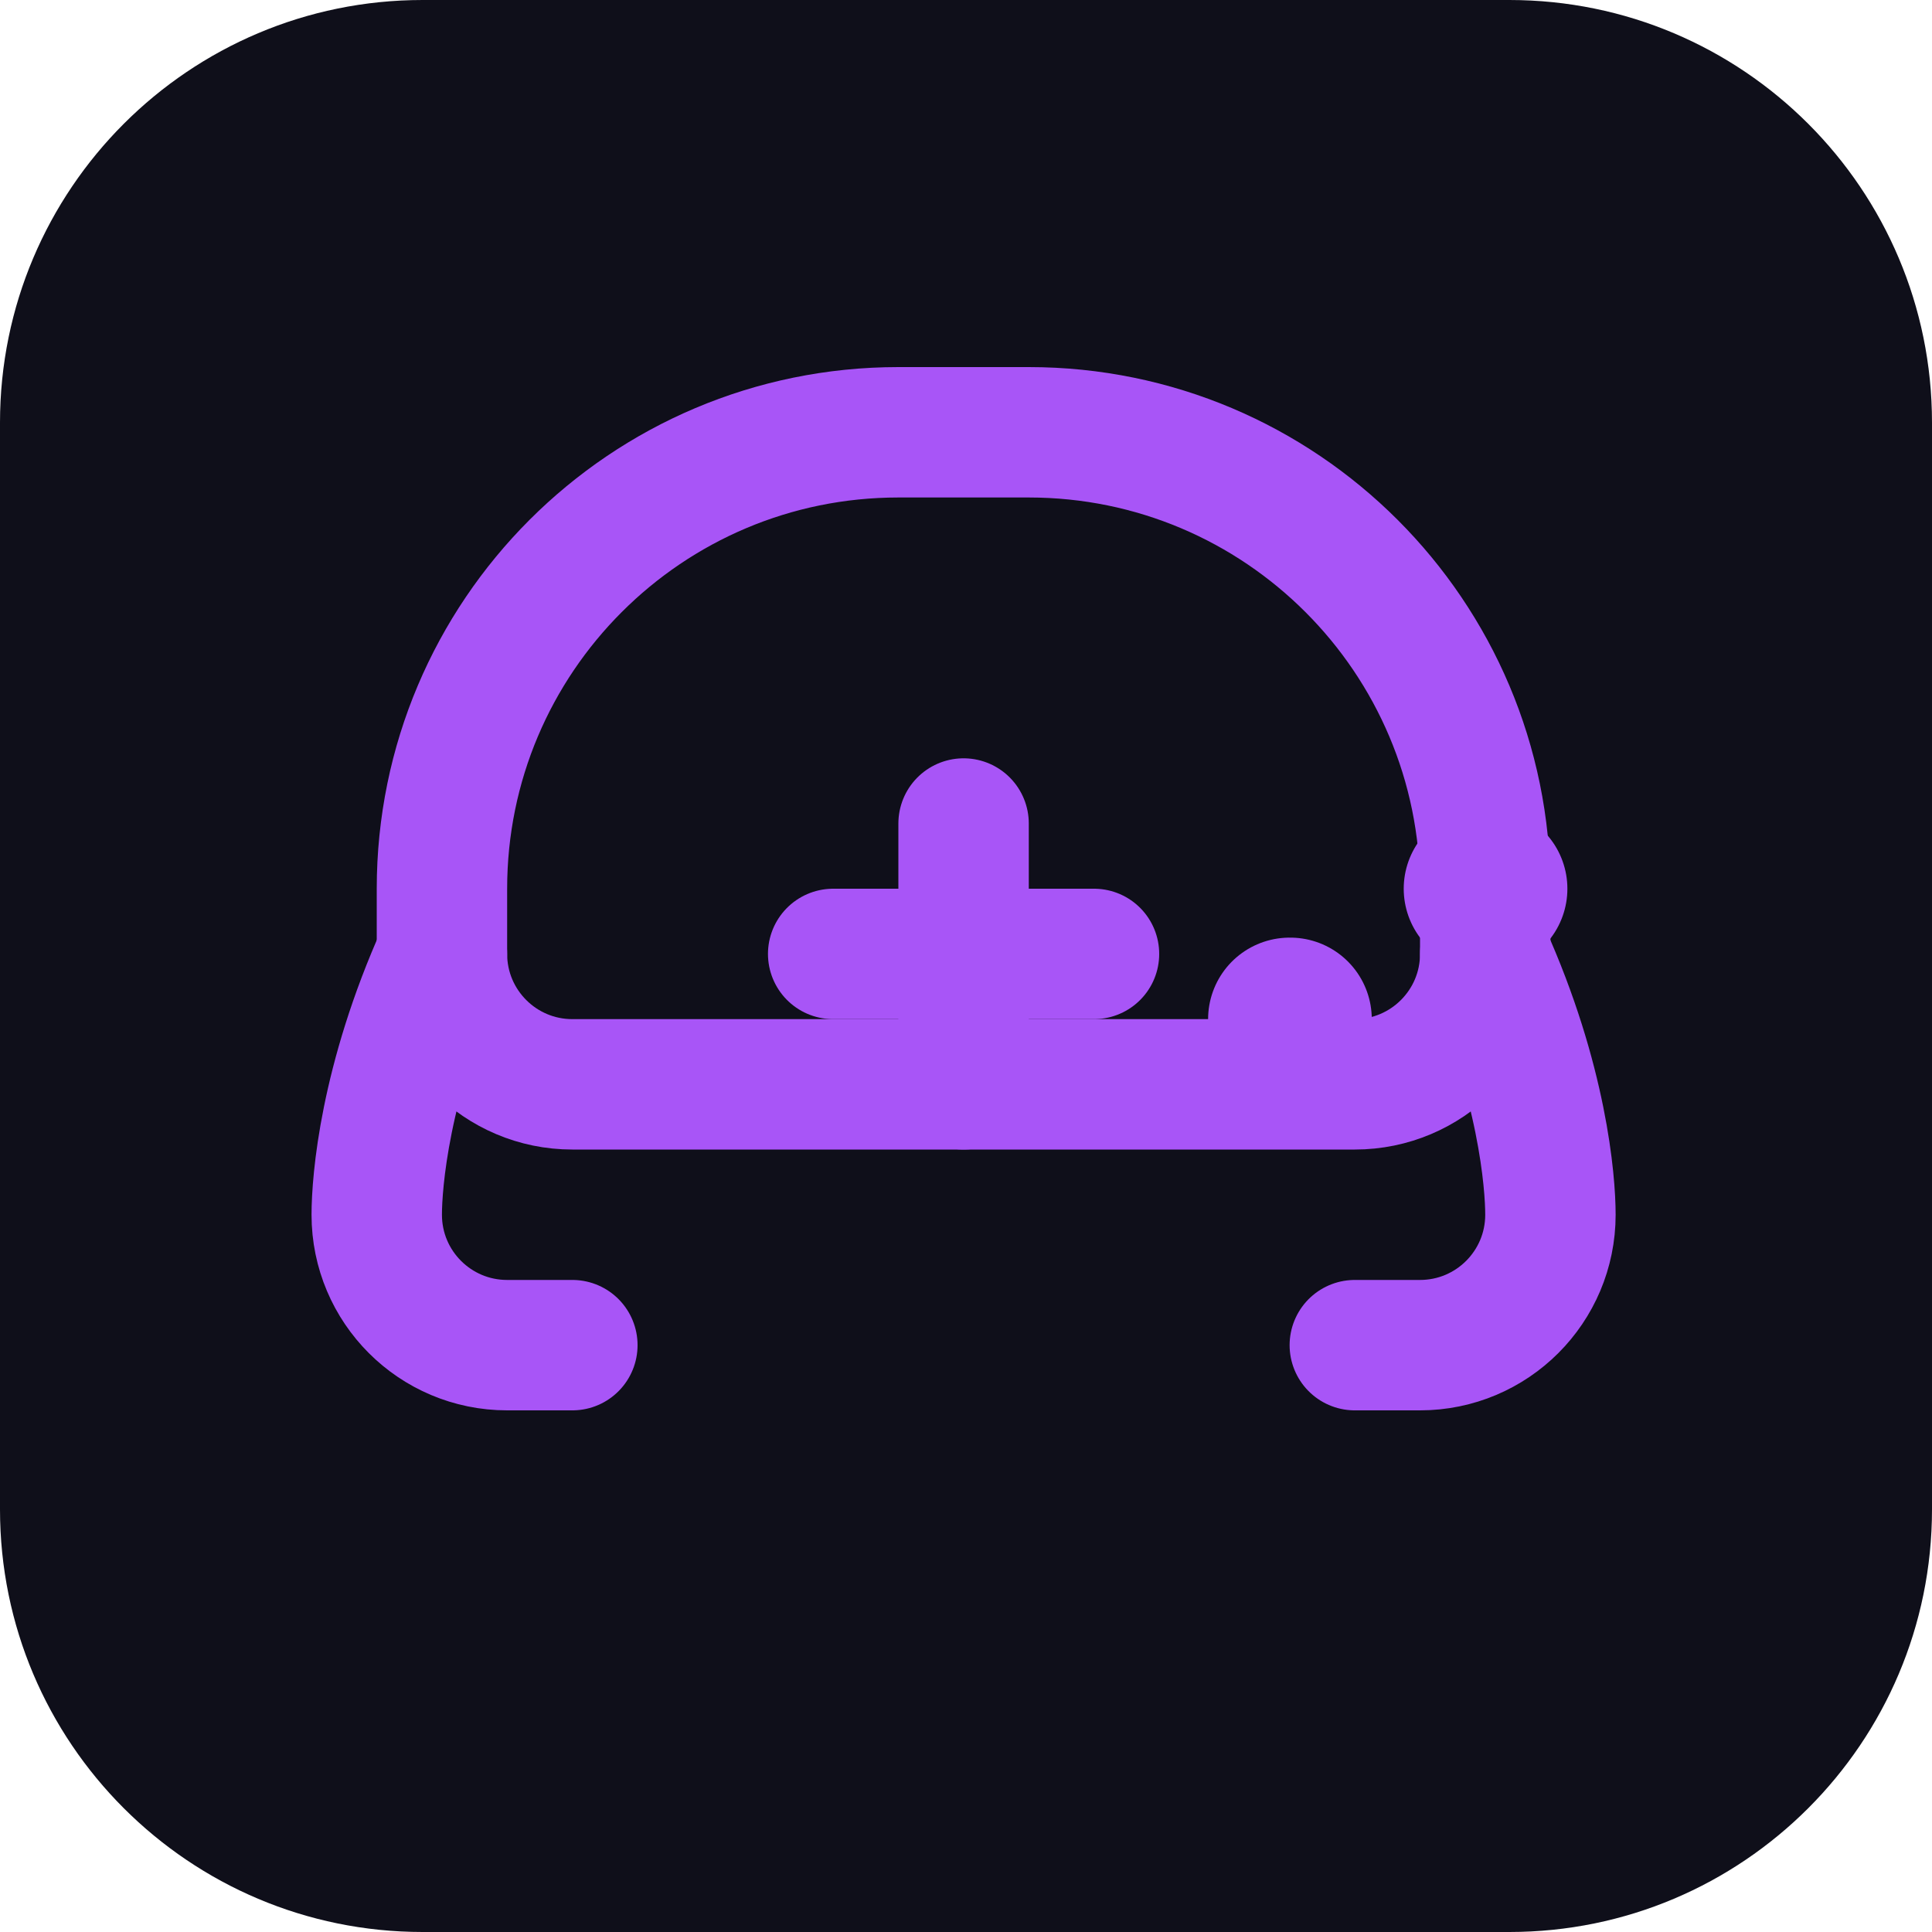
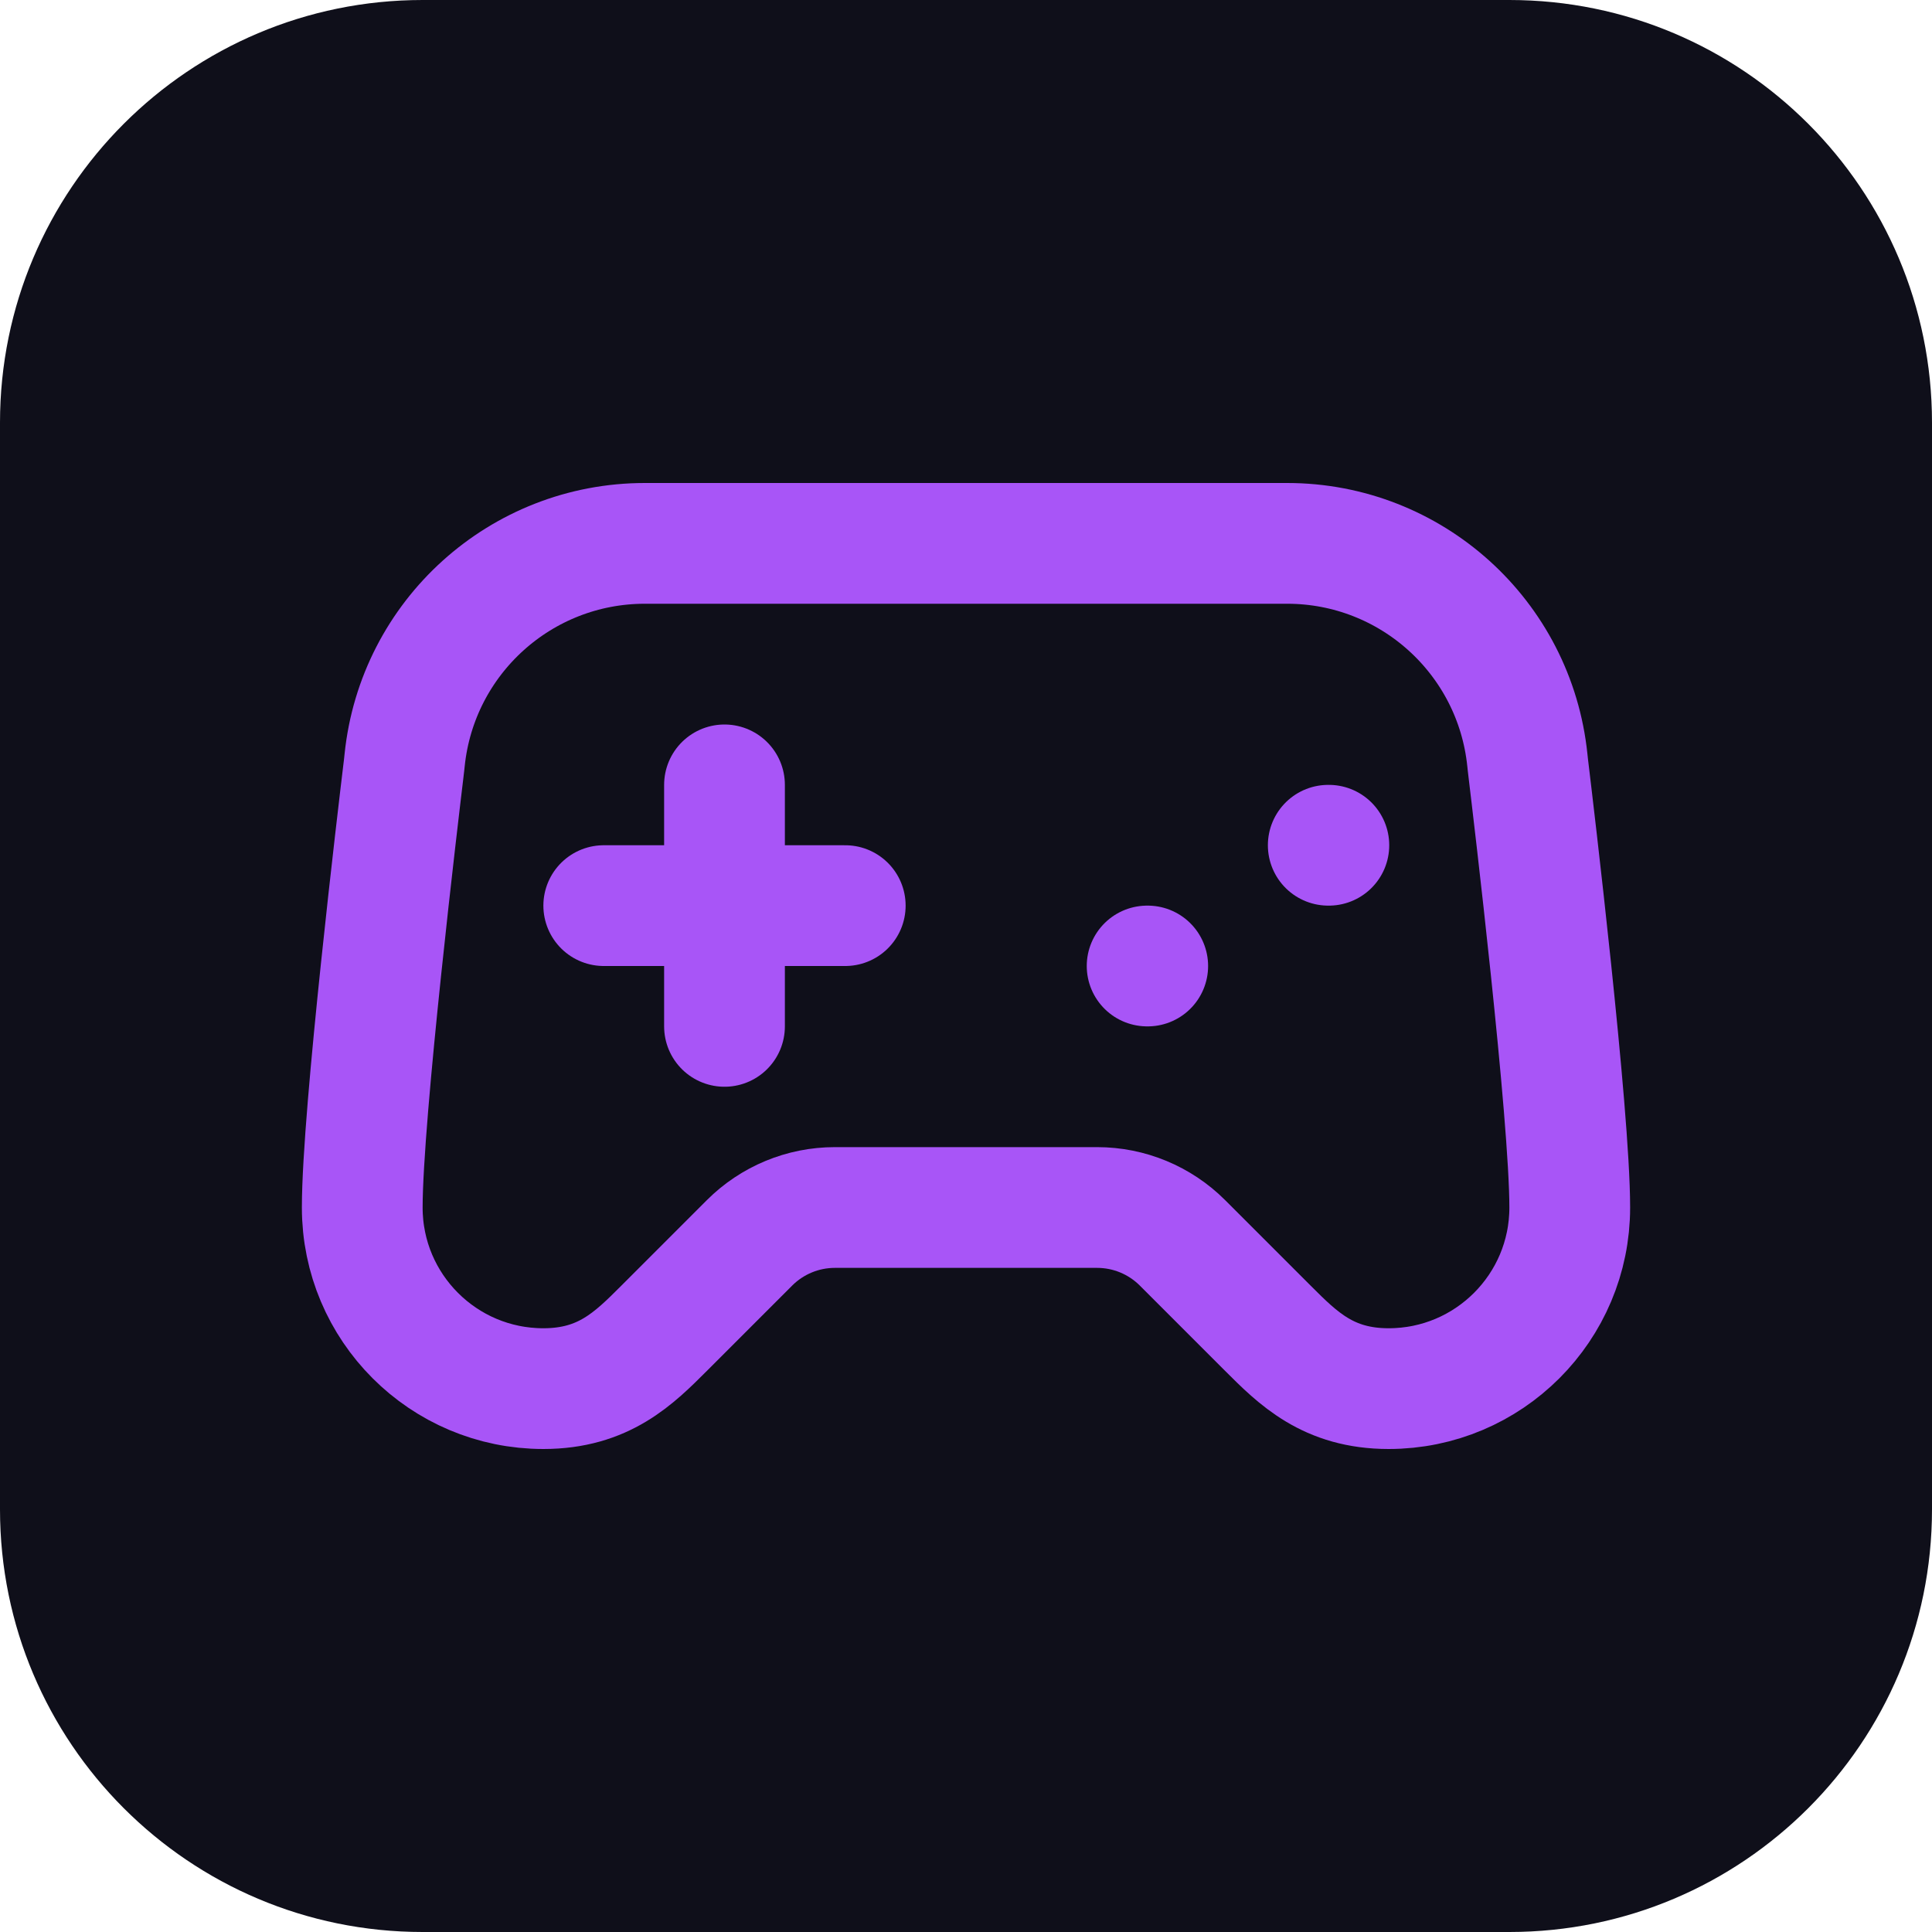
<svg xmlns="http://www.w3.org/2000/svg" viewBox="0 0 32 32" fill="none">
  <rect width="32" height="32" rx="7" fill="#0f0f1a" />
-   <g transform="translate(3, 5) scale(1.08)">
-     <line x1="12" y1="8" x2="12" y2="12" stroke="#a855f7" stroke-width="2" stroke-linecap="round" stroke-linejoin="round" />
-     <line x1="10" y1="10" x2="14" y2="10" stroke="#a855f7" stroke-width="2" stroke-linecap="round" stroke-linejoin="round" />
-     <line x1="17" y1="11" x2="17.01" y2="11" stroke="#a855f7" stroke-width="2.5" stroke-linecap="round" stroke-linejoin="round" />
-     <line x1="20" y1="9" x2="20.01" y2="9" stroke="#a855f7" stroke-width="2.5" stroke-linecap="round" stroke-linejoin="round" />
-     <path d="M13 2H11C7.134 2 4 5.134 4 9v1a2 2 0 0 0 2 2h12a2 2 0 0 0 2-2V9c0-3.866-3.134-7-7-7z" stroke="#a855f7" stroke-width="2" stroke-linecap="round" stroke-linejoin="round" />
-     <path d="M4 10c-.88 1.954-1 3.5-1 4 0 1.105.895 2 2 2h1" stroke="#a855f7" stroke-width="2" stroke-linecap="round" stroke-linejoin="round" />
-     <path d="M20 10c.88 1.954 1 3.5 1 4 0 1.105-.895 2-2 2h-1" stroke="#a855f7" stroke-width="2" stroke-linecap="round" stroke-linejoin="round" />
+   <g transform="translate(4, 4) scale(1.0)" stroke="#a855f7" stroke-width="2" stroke-linecap="round" stroke-linejoin="round">
+     <line x1="6" x2="10" y1="11" y2="11" />
+     <line x1="8" x2="8" y1="9" y2="13" />
+     <line x1="15" x2="15.01" y1="12" y2="12" />
+     <line x1="18" x2="18.01" y1="10" y2="10" />
+     <path d="M17.32 5H6.68a4 4 0 0 0-3.978 3.59c-.006.052-.01.101-.017.152C2.604 9.416 2 14.456 2 16a3 3 0 0 0 3 3c1 0 1.5-.5 2-1l1.414-1.414A2 2 0 0 1 9.828 16h4.344a2 2 0 0 1 1.414.586L17 18c.5.5 1 1 2 1a3 3 0 0 0 3-3c0-1.545-.604-6.584-.685-7.258-.007-.05-.011-.1-.017-.151A4 4 0 0 0 17.32 5z" />
  </g>
</svg>
